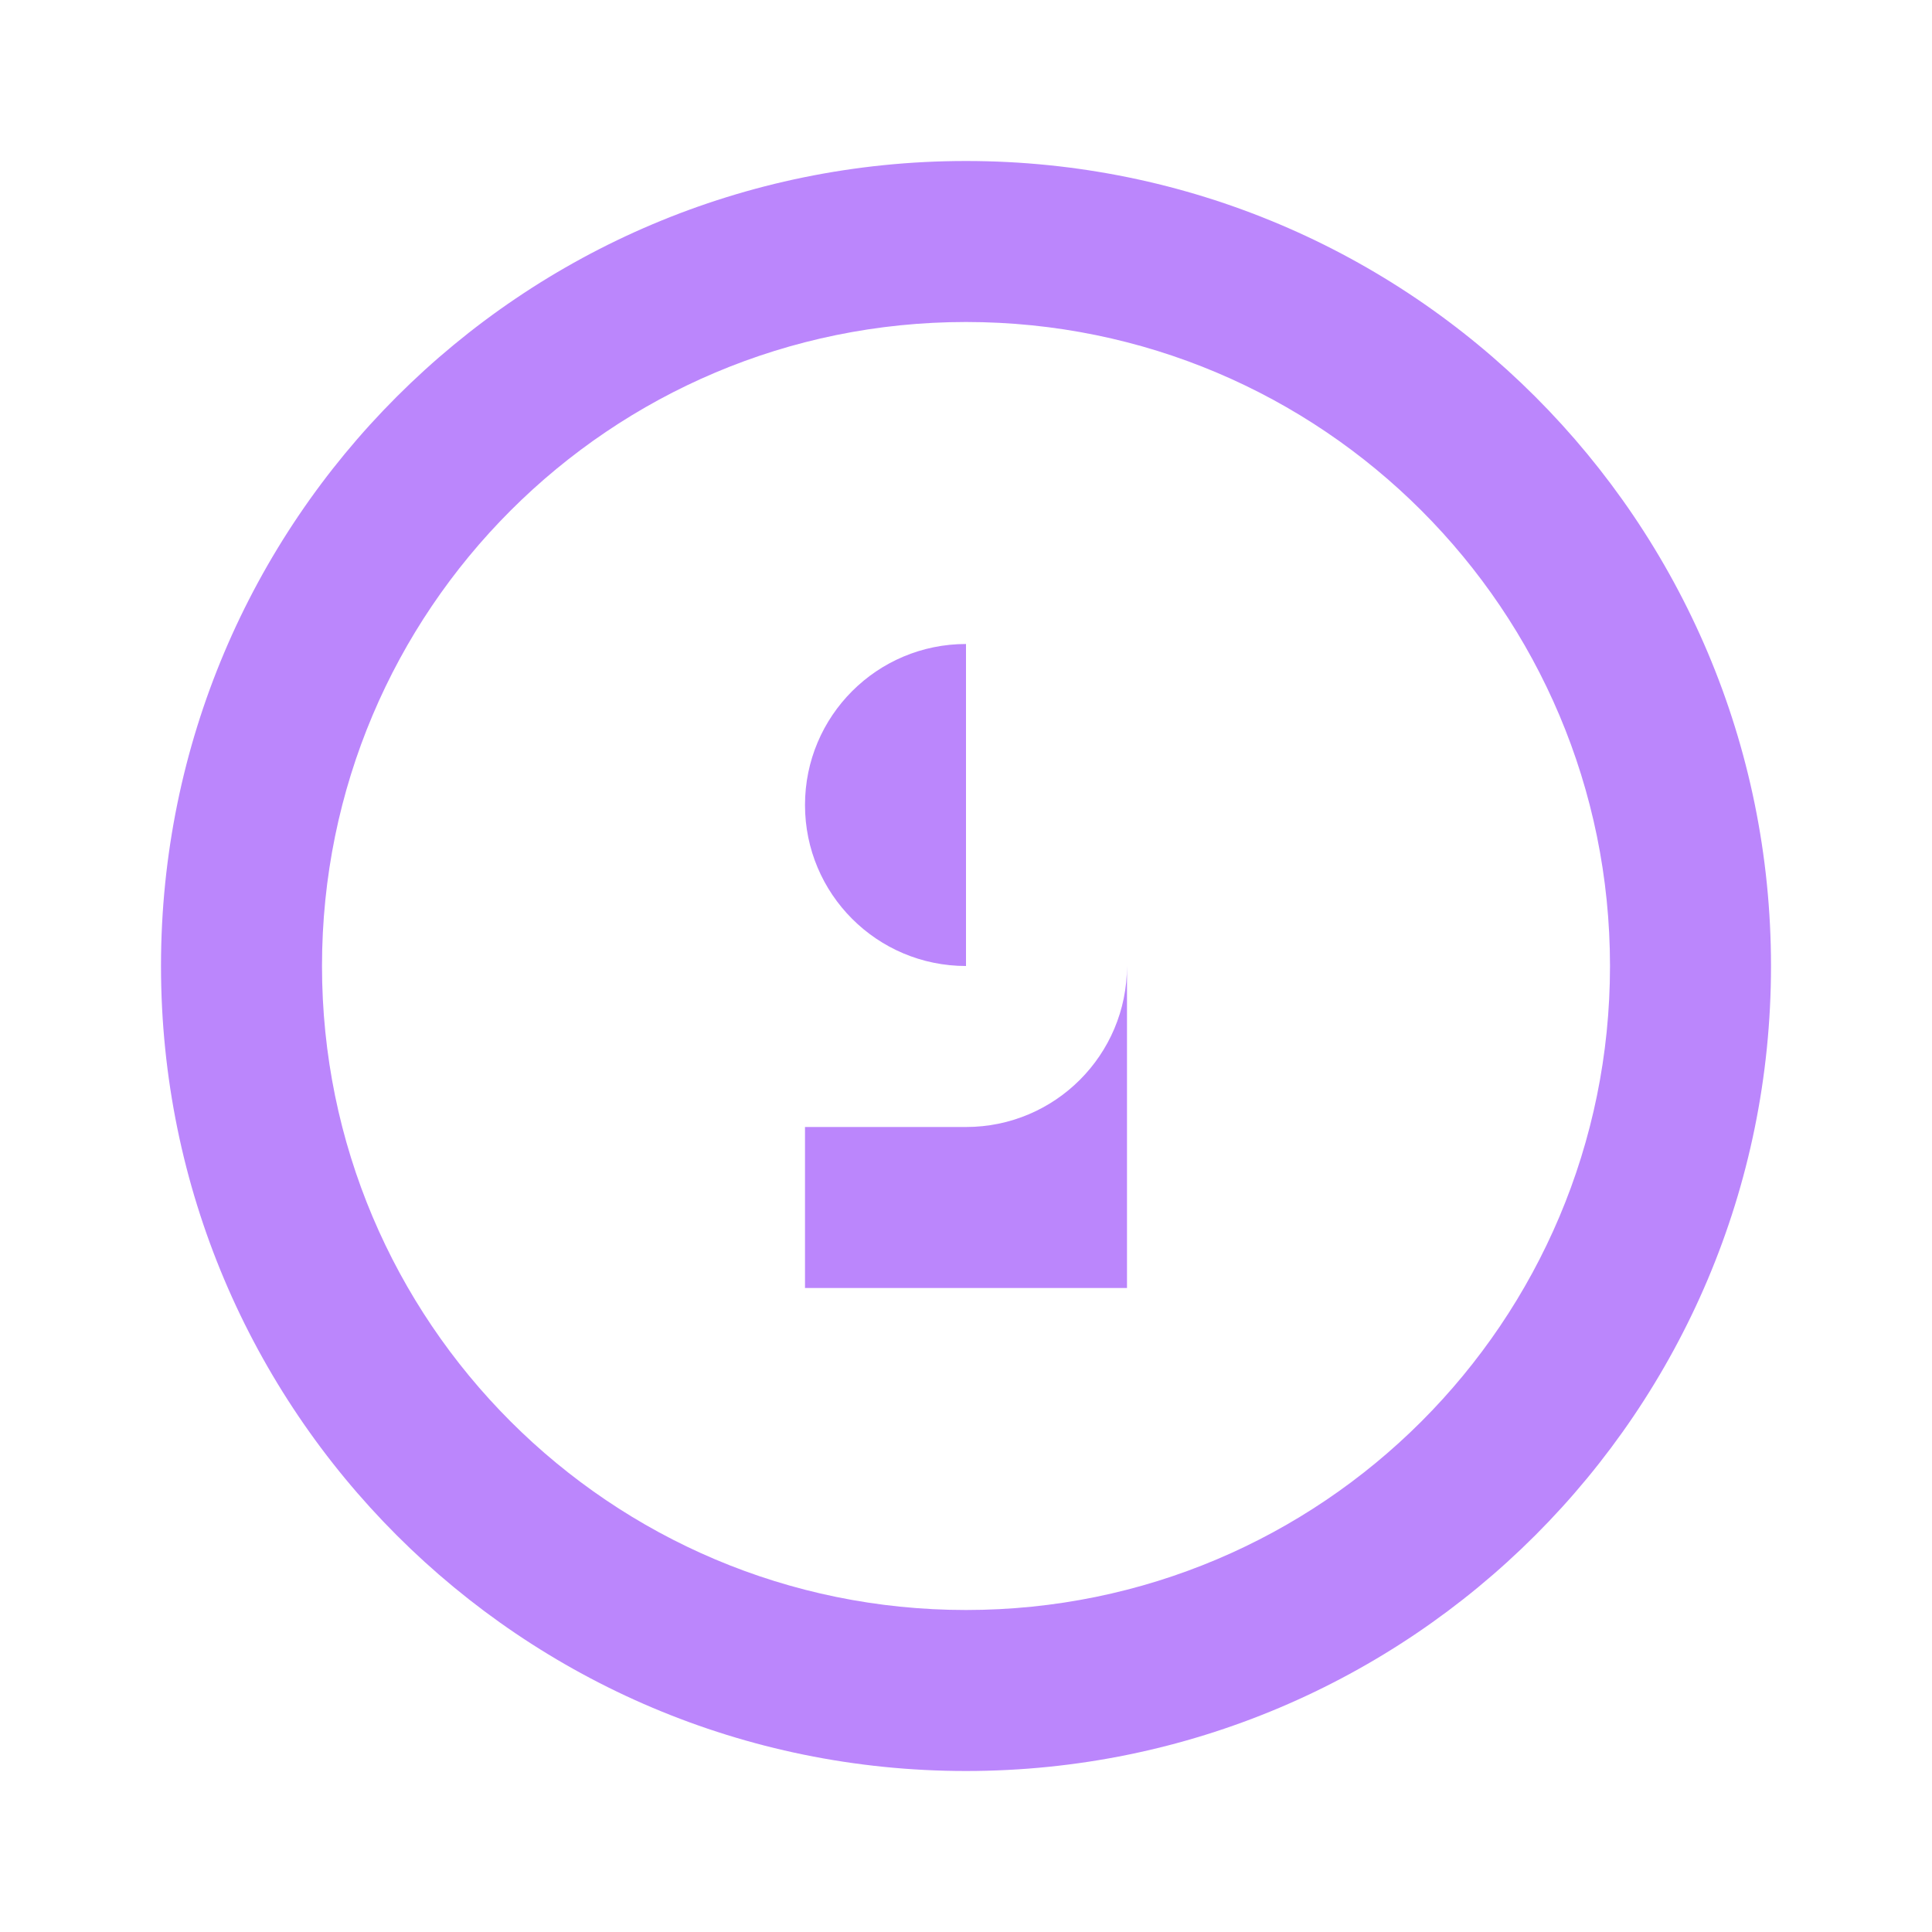
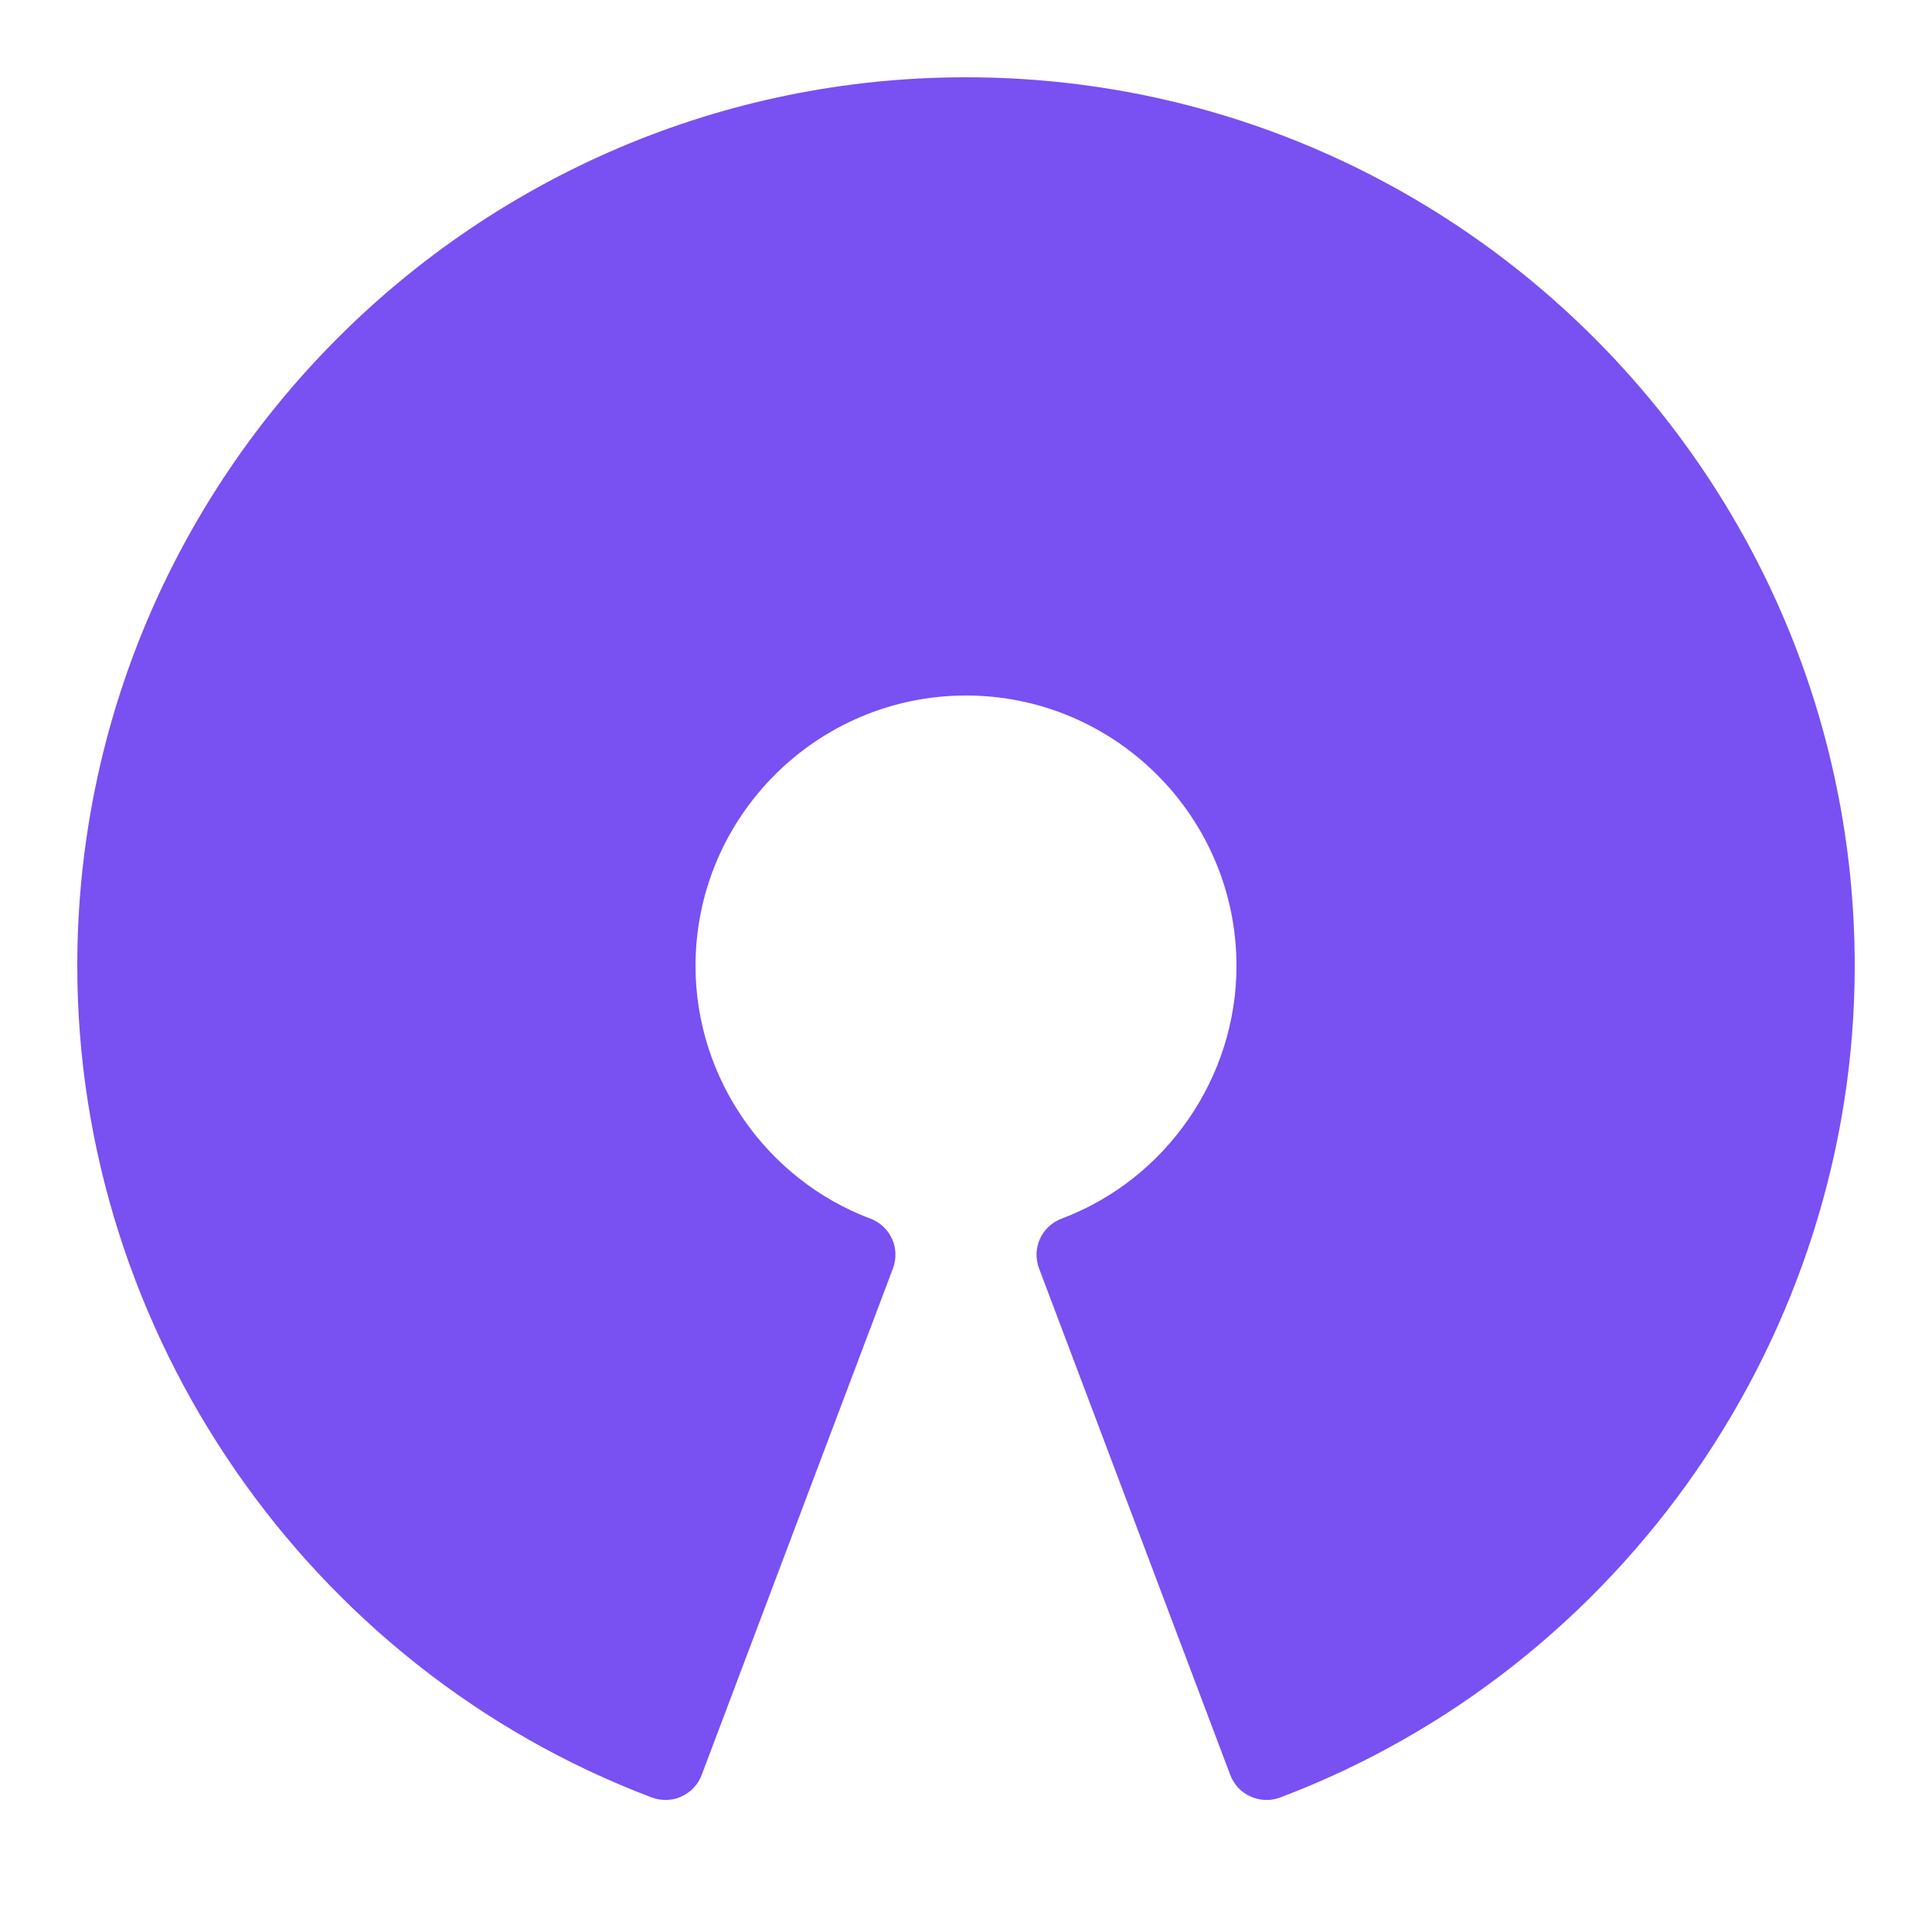
- <svg xmlns="http://www.w3.org/2000/svg" width="24" height="24" viewBox="0 0 48 48" fill="none">
-   <path d="M24 4C12.95 4 4 12.95 4 24C4 35.05 12.95 44 24 44C35.05 44 44 35.05 44 24C44 12.95 35.05 4 24 4ZM24 40C15.16 40 8 32.84 8 24C8 15.16 15.16 8 24 8C32.84 8 40 15.16 40 24C40 32.84 32.84 40 24 40Z" fill="#bb86fc" />
-   <path d="M24 16C21.79 16 20 17.79 20 20C20 22.21 21.79 24 24 24V16Z" fill="#bb86fc" />
-   <path d="M28 20V32H20V28H24C26.21 28 28 26.21 28 24V20Z" fill="#bb86fc" />
+ <svg xmlns="http://www.w3.org/2000/svg" fill="#7950F2" viewBox="0 0 50 50" width="50px" height="50px">
+   <path d="M 17.227 46.582 C 17.105 46.582 16.984 46.562 16.871 46.52 C 7.977 43.156 2 34.508 2 25 C 2 12.316 12.316 2 25 2 C 37.684 2 48 12.316 48 25 C 48 34.508 42.023 43.156 33.129 46.52 C 32.883 46.613 32.605 46.605 32.363 46.492 C 32.121 46.387 31.934 46.184 31.84 45.938 L 26.891 32.828 C 26.695 32.312 26.953 31.734 27.473 31.539 C 30.18 30.52 32 27.891 32 25 C 32 21.141 28.859 18 25 18 C 21.141 18 18 21.141 18 25 C 18 27.891 19.82 30.52 22.527 31.539 C 23.047 31.734 23.305 32.312 23.109 32.828 L 18.16 45.934 C 18.066 46.184 17.879 46.383 17.637 46.492 C 17.508 46.555 17.367 46.582 17.227 46.582 Z" />
</svg>
